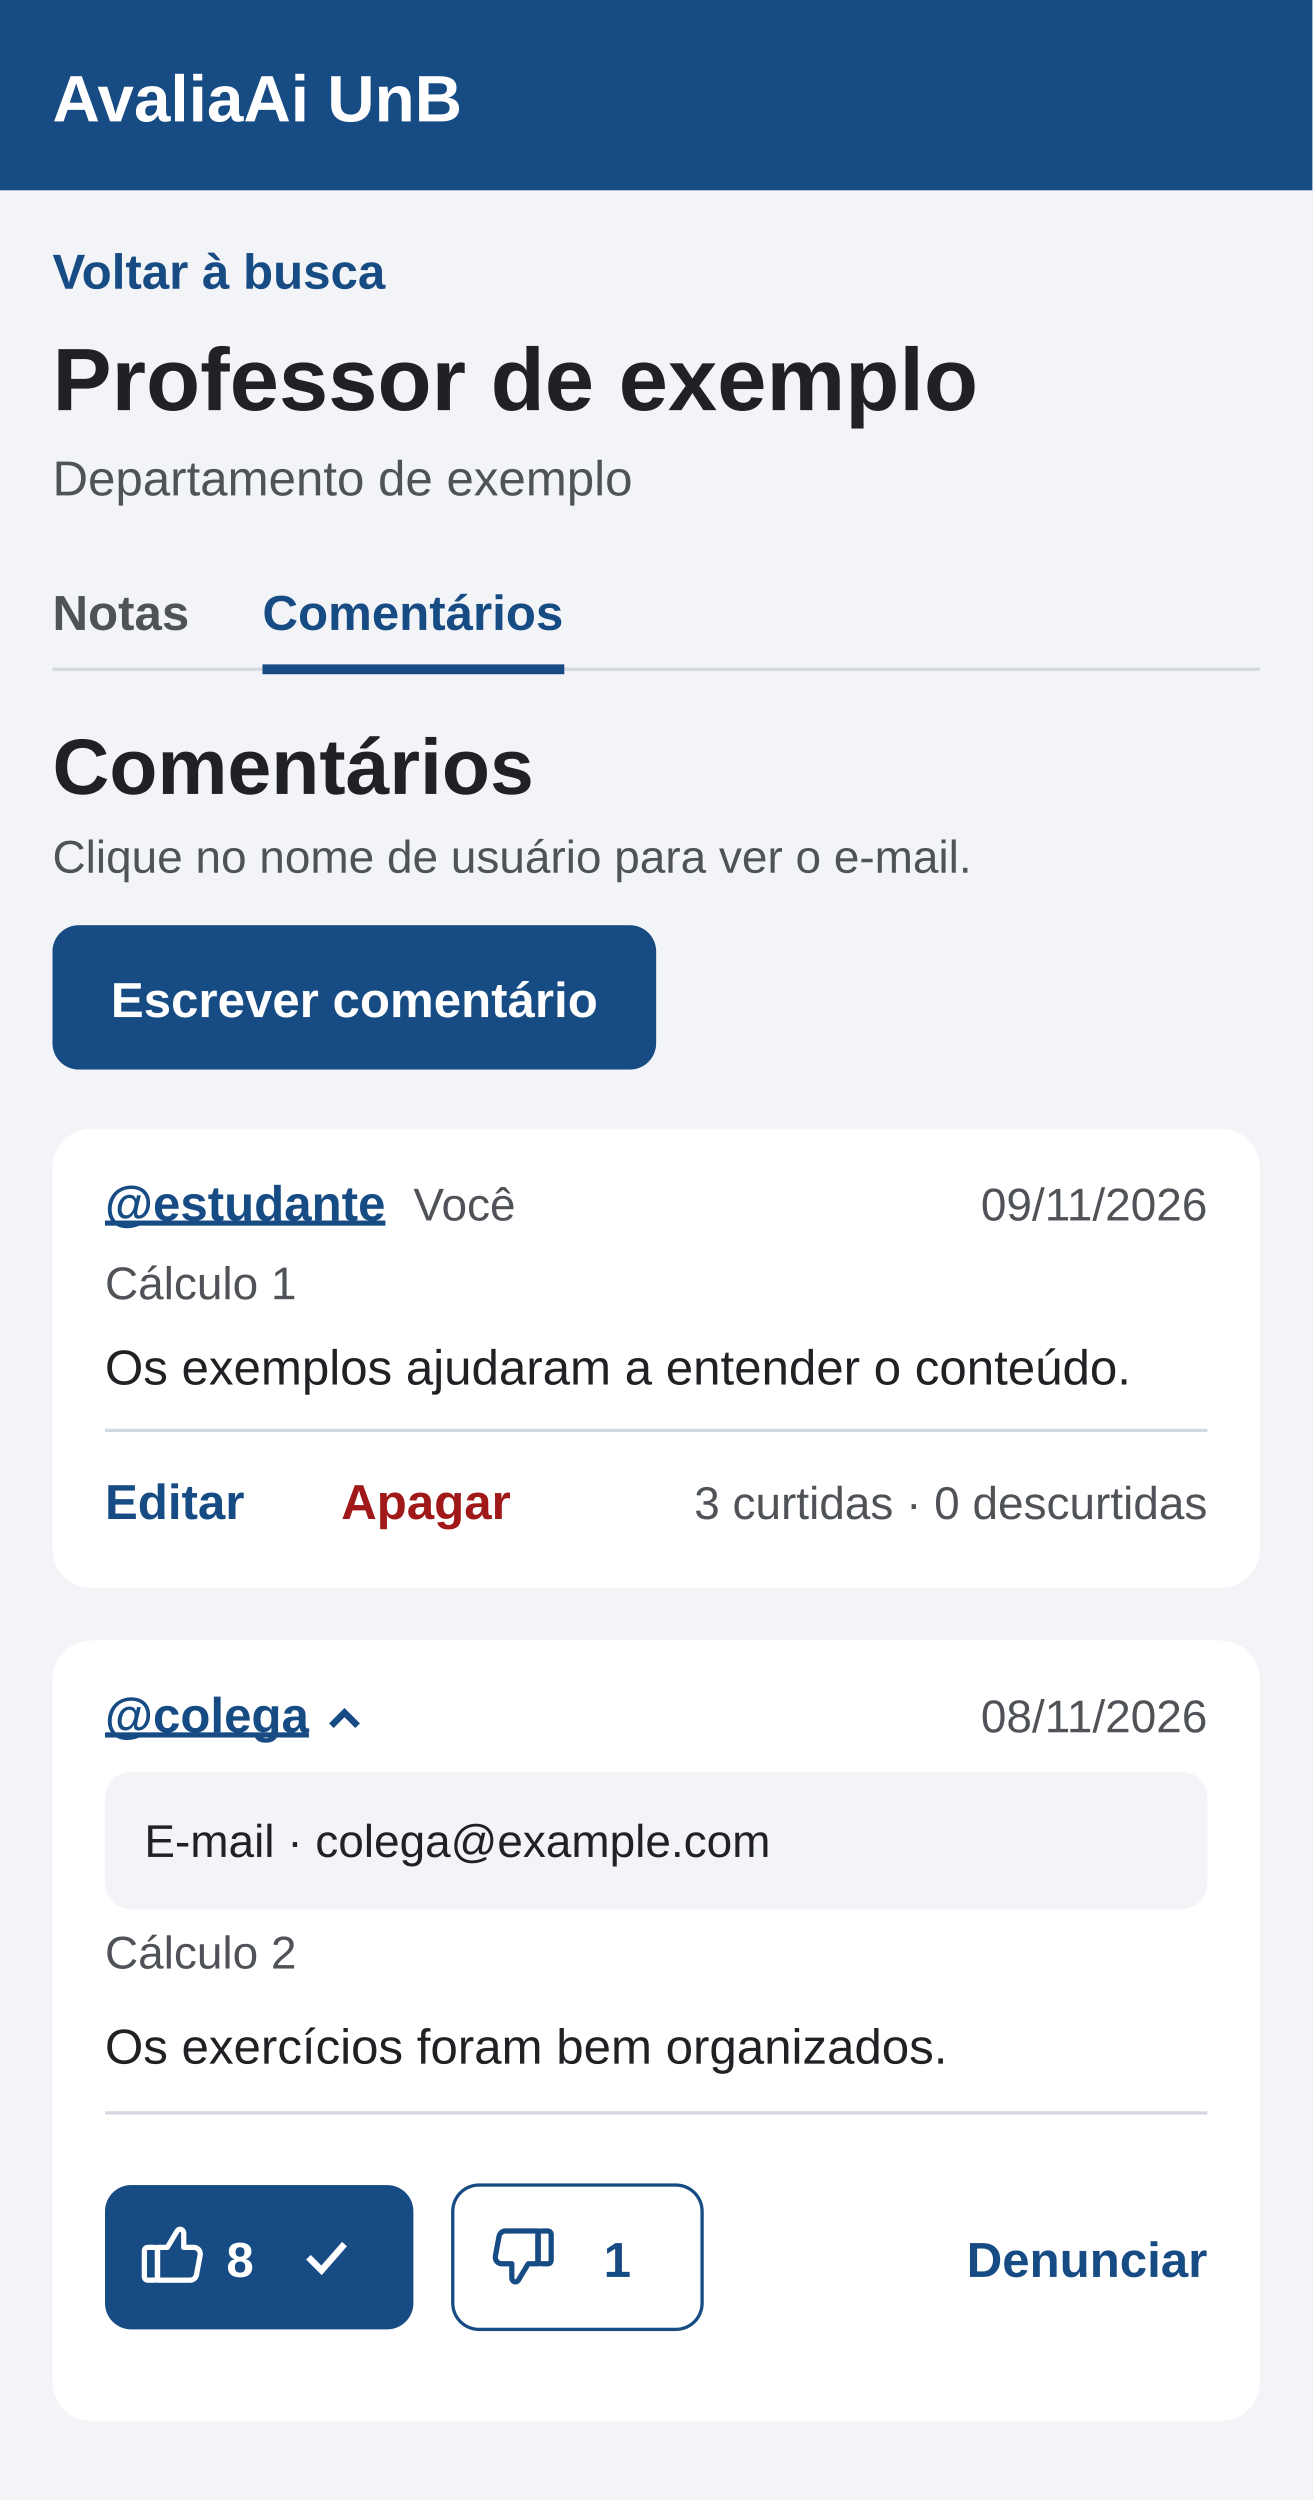
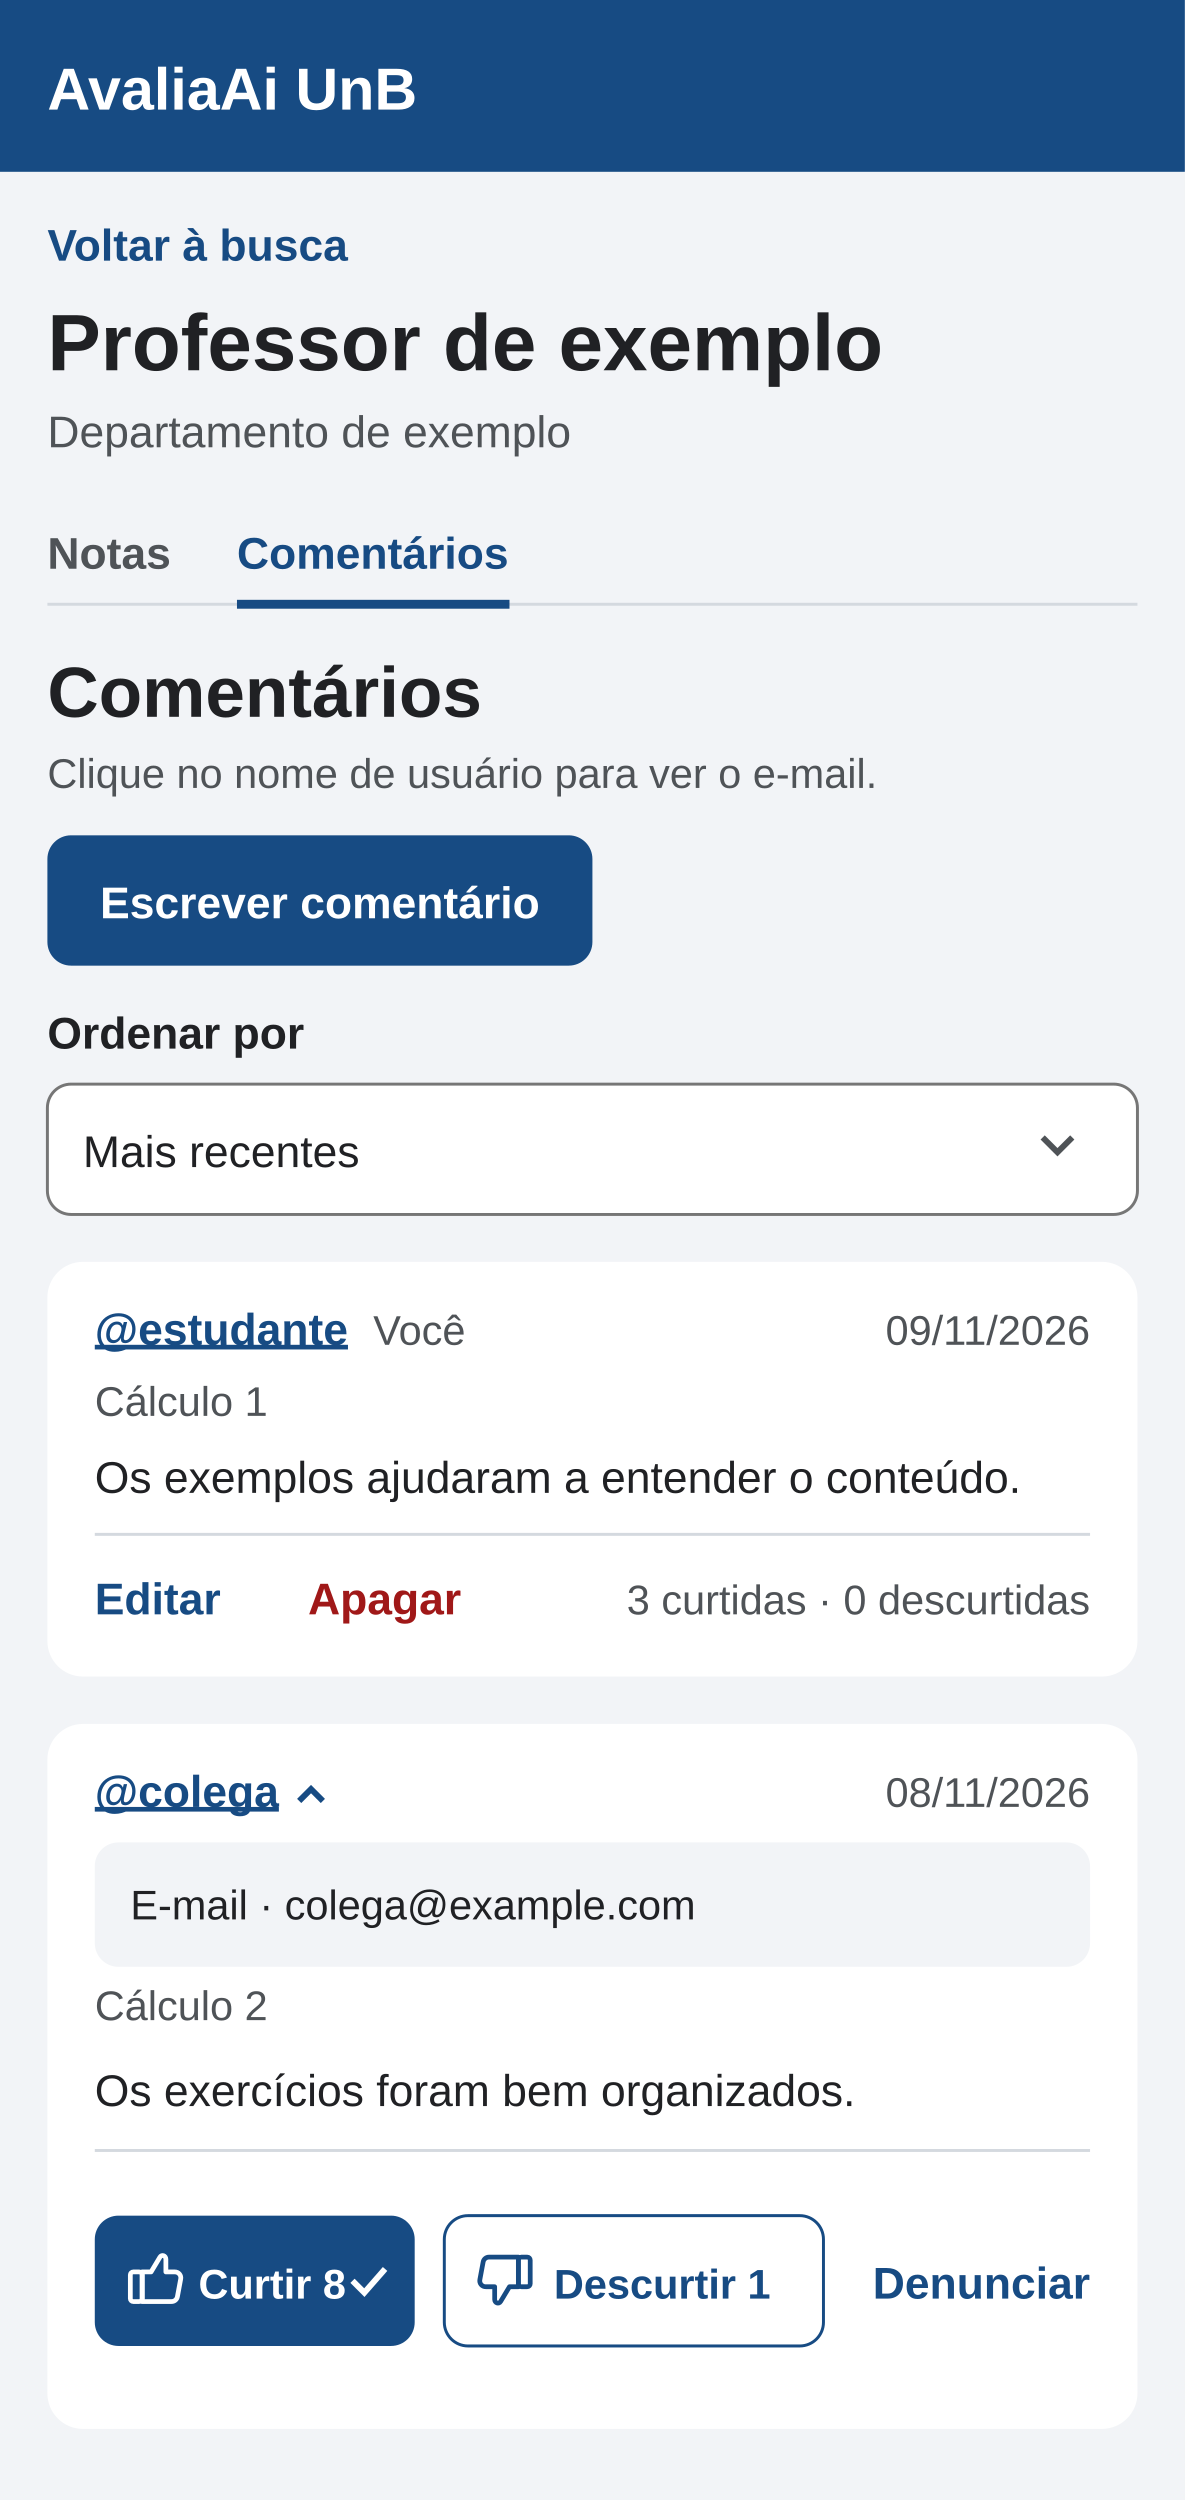
- <svg xmlns="http://www.w3.org/2000/svg" viewBox="0 0 400 762" width="400" height="762" role="img" aria-labelledby="title description" font-family="Arial, sans-serif">
+ <svg xmlns="http://www.w3.org/2000/svg" viewBox="0 0 400 844" width="400" height="844" role="img" aria-labelledby="title description" font-family="Arial, sans-serif">
  <defs>
    <g id="polegar" fill="none" stroke="currentColor" stroke-width="1.6" stroke-linejoin="round">
      <path d="M6 8h3l3-5c.6-1 2-.5 2 .7V8h3a2 2 0 0 1 2 2.4l-1.1 5.9a2 2 0 0 1-2 1.7H6z" />
      <rect x="2" y="8" width="4" height="10" rx="1" />
    </g>
  </defs>
-   <rect x="0" y="0" width="400" height="762" fill="#F2F4F7" />
+   <rect x="0" y="0" width="400" height="844" fill="#F2F4F7" />
  <rect x="0" y="0" width="400" height="58" rx="0" fill="#174B83" stroke="none" />
  <text x="16" y="37" font-size="20" font-weight="700" fill="#FFFFFF" text-anchor="start">AvaliaAi UnB</text>
  <text x="16" y="88" font-size="15" font-weight="700" fill="#174B83" text-anchor="start">Voltar à busca</text>
  <text x="16" y="125" font-size="27" font-weight="700" fill="#202124" text-anchor="start">Professor de exemplo</text>
  <text x="16" y="151" font-size="15" font-weight="400" fill="#4F5357" text-anchor="start">Departamento de exemplo</text>
  <text x="16" y="192" font-size="15" font-weight="700" fill="#4F5357">Notas</text>
  <text x="80" y="192" font-size="15" font-weight="700" fill="#174B83">Comentários</text>
  <path d="M16 204h368" stroke="#D4D9DF" />
  <path d="M80 204h92" stroke="#174B83" stroke-width="3" />
  <text x="16" y="242" font-size="24" font-weight="700" fill="#202124">Comentários</text>
  <text x="16" y="266" font-size="14" fill="#4F5357">Clique no nome de usuário para ver o e-mail.</text>
  <rect x="16" y="282" width="184" height="44" rx="8" fill="#174B83" />
  <text x="108" y="310" font-size="15" font-weight="700" fill="#FFFFFF" text-anchor="middle">Escrever comentário</text>
-   <g transform="translate(0 56)">
+   <text x="16" y="354" font-size="15" font-weight="700" fill="#202124">Ordenar por</text>
+   <rect x="16" y="366" width="368" height="44" rx="8" fill="#FFFFFF" stroke="#767676" />
+   <text x="28" y="394" font-size="15" fill="#202124">Mais recentes</text>
+   <path d="m352 384 5 5 5-5" fill="none" stroke="#4F5357" stroke-width="2" />
+   <g transform="translate(0 138)">
    <rect x="16" y="288" width="368" height="140" rx="12" fill="#FFFFFF" />
    <text x="32" y="316" font-size="15" font-weight="700" fill="#174B83" text-decoration="underline">@estudante</text>
    <text x="126" y="316" font-size="14" fill="#4F5357">Você</text>
    <text x="368" y="316" font-size="14" fill="#4F5357" text-anchor="end">09/11/2026</text>
    <text x="32" y="340" font-size="14" fill="#4F5357">Cálculo 1</text>
    <text x="32" y="366" font-size="15" fill="#202124">Os exemplos ajudaram a entender o conteúdo.</text>
    <path d="M32 380h336" stroke="#D4D9DF" />
    <text x="32" y="407" font-size="15" font-weight="700" fill="#174B83">Editar</text>
    <text x="104" y="407" font-size="15" font-weight="700" fill="#A01818">Apagar</text>
    <text x="368" y="407" font-size="14" fill="#4F5357" text-anchor="end">3 curtidas · 0 descurtidas</text>
    <rect x="16" y="444" width="368" height="238" rx="12" fill="#FFFFFF" />
    <text x="32" y="472" font-size="15" font-weight="700" fill="#174B83" text-decoration="underline">@colega</text>
    <path d="m101 470 4-4 4 4" fill="none" stroke="#174B83" stroke-width="2" />
    <text x="368" y="472" font-size="14" fill="#4F5357" text-anchor="end">08/11/2026</text>
    <rect x="32" y="484" width="336" height="42" rx="8" fill="#F2F4F7" />
    <text x="44" y="510" font-size="14" fill="#202124">E-mail · colega@example.com</text>
    <g transform="translate(0 48)">
      <text x="32" y="496" font-size="14" fill="#4F5357">Cálculo 2</text>
      <text x="32" y="525" font-size="15" fill="#202124">Os exercícios foram bem organizados.</text>
      <path d="M32 540h336" stroke="#D4D9DF" />
-       <rect x="32" y="562" width="94" height="44" rx="8" fill="#174B83" />
+       <rect x="32" y="562" width="108" height="44" rx="8" fill="#174B83" />
      <use href="#polegar" x="42" y="573" color="#FFFFFF" />
-       <text x="69" y="590" font-size="15" font-weight="700" fill="#FFFFFF">8</text>
-       <path d="m94 584 4 4 7-8" fill="none" stroke="#FFFFFF" stroke-width="2" />
-       <rect x="138" y="562" width="76" height="44" rx="8" fill="#FFFFFF" stroke="#174B83" />
-       <use href="#polegar" transform="translate(170 594) rotate(180)" color="#174B83" />
-       <text x="184" y="590" font-size="15" font-weight="700" fill="#174B83">1</text>
+       <text x="67" y="590" font-size="14" font-weight="700" fill="#FFFFFF">Curtir 8</text>
+       <path d="m119 584 4 4 7-8" fill="none" stroke="#FFFFFF" stroke-width="2" />
+       <rect x="150" y="562" width="128" height="44" rx="8" fill="#FFFFFF" stroke="#174B83" />
+       <use href="#polegar" transform="translate(181 594) rotate(180)" color="#174B83" />
+       <text x="187" y="590" font-size="14" font-weight="700" fill="#174B83">Descurtir 1</text>
      <text x="368" y="590" font-size="15" font-weight="700" fill="#174B83" text-anchor="end">Denunciar</text>
    </g>
  </g>
</svg>
